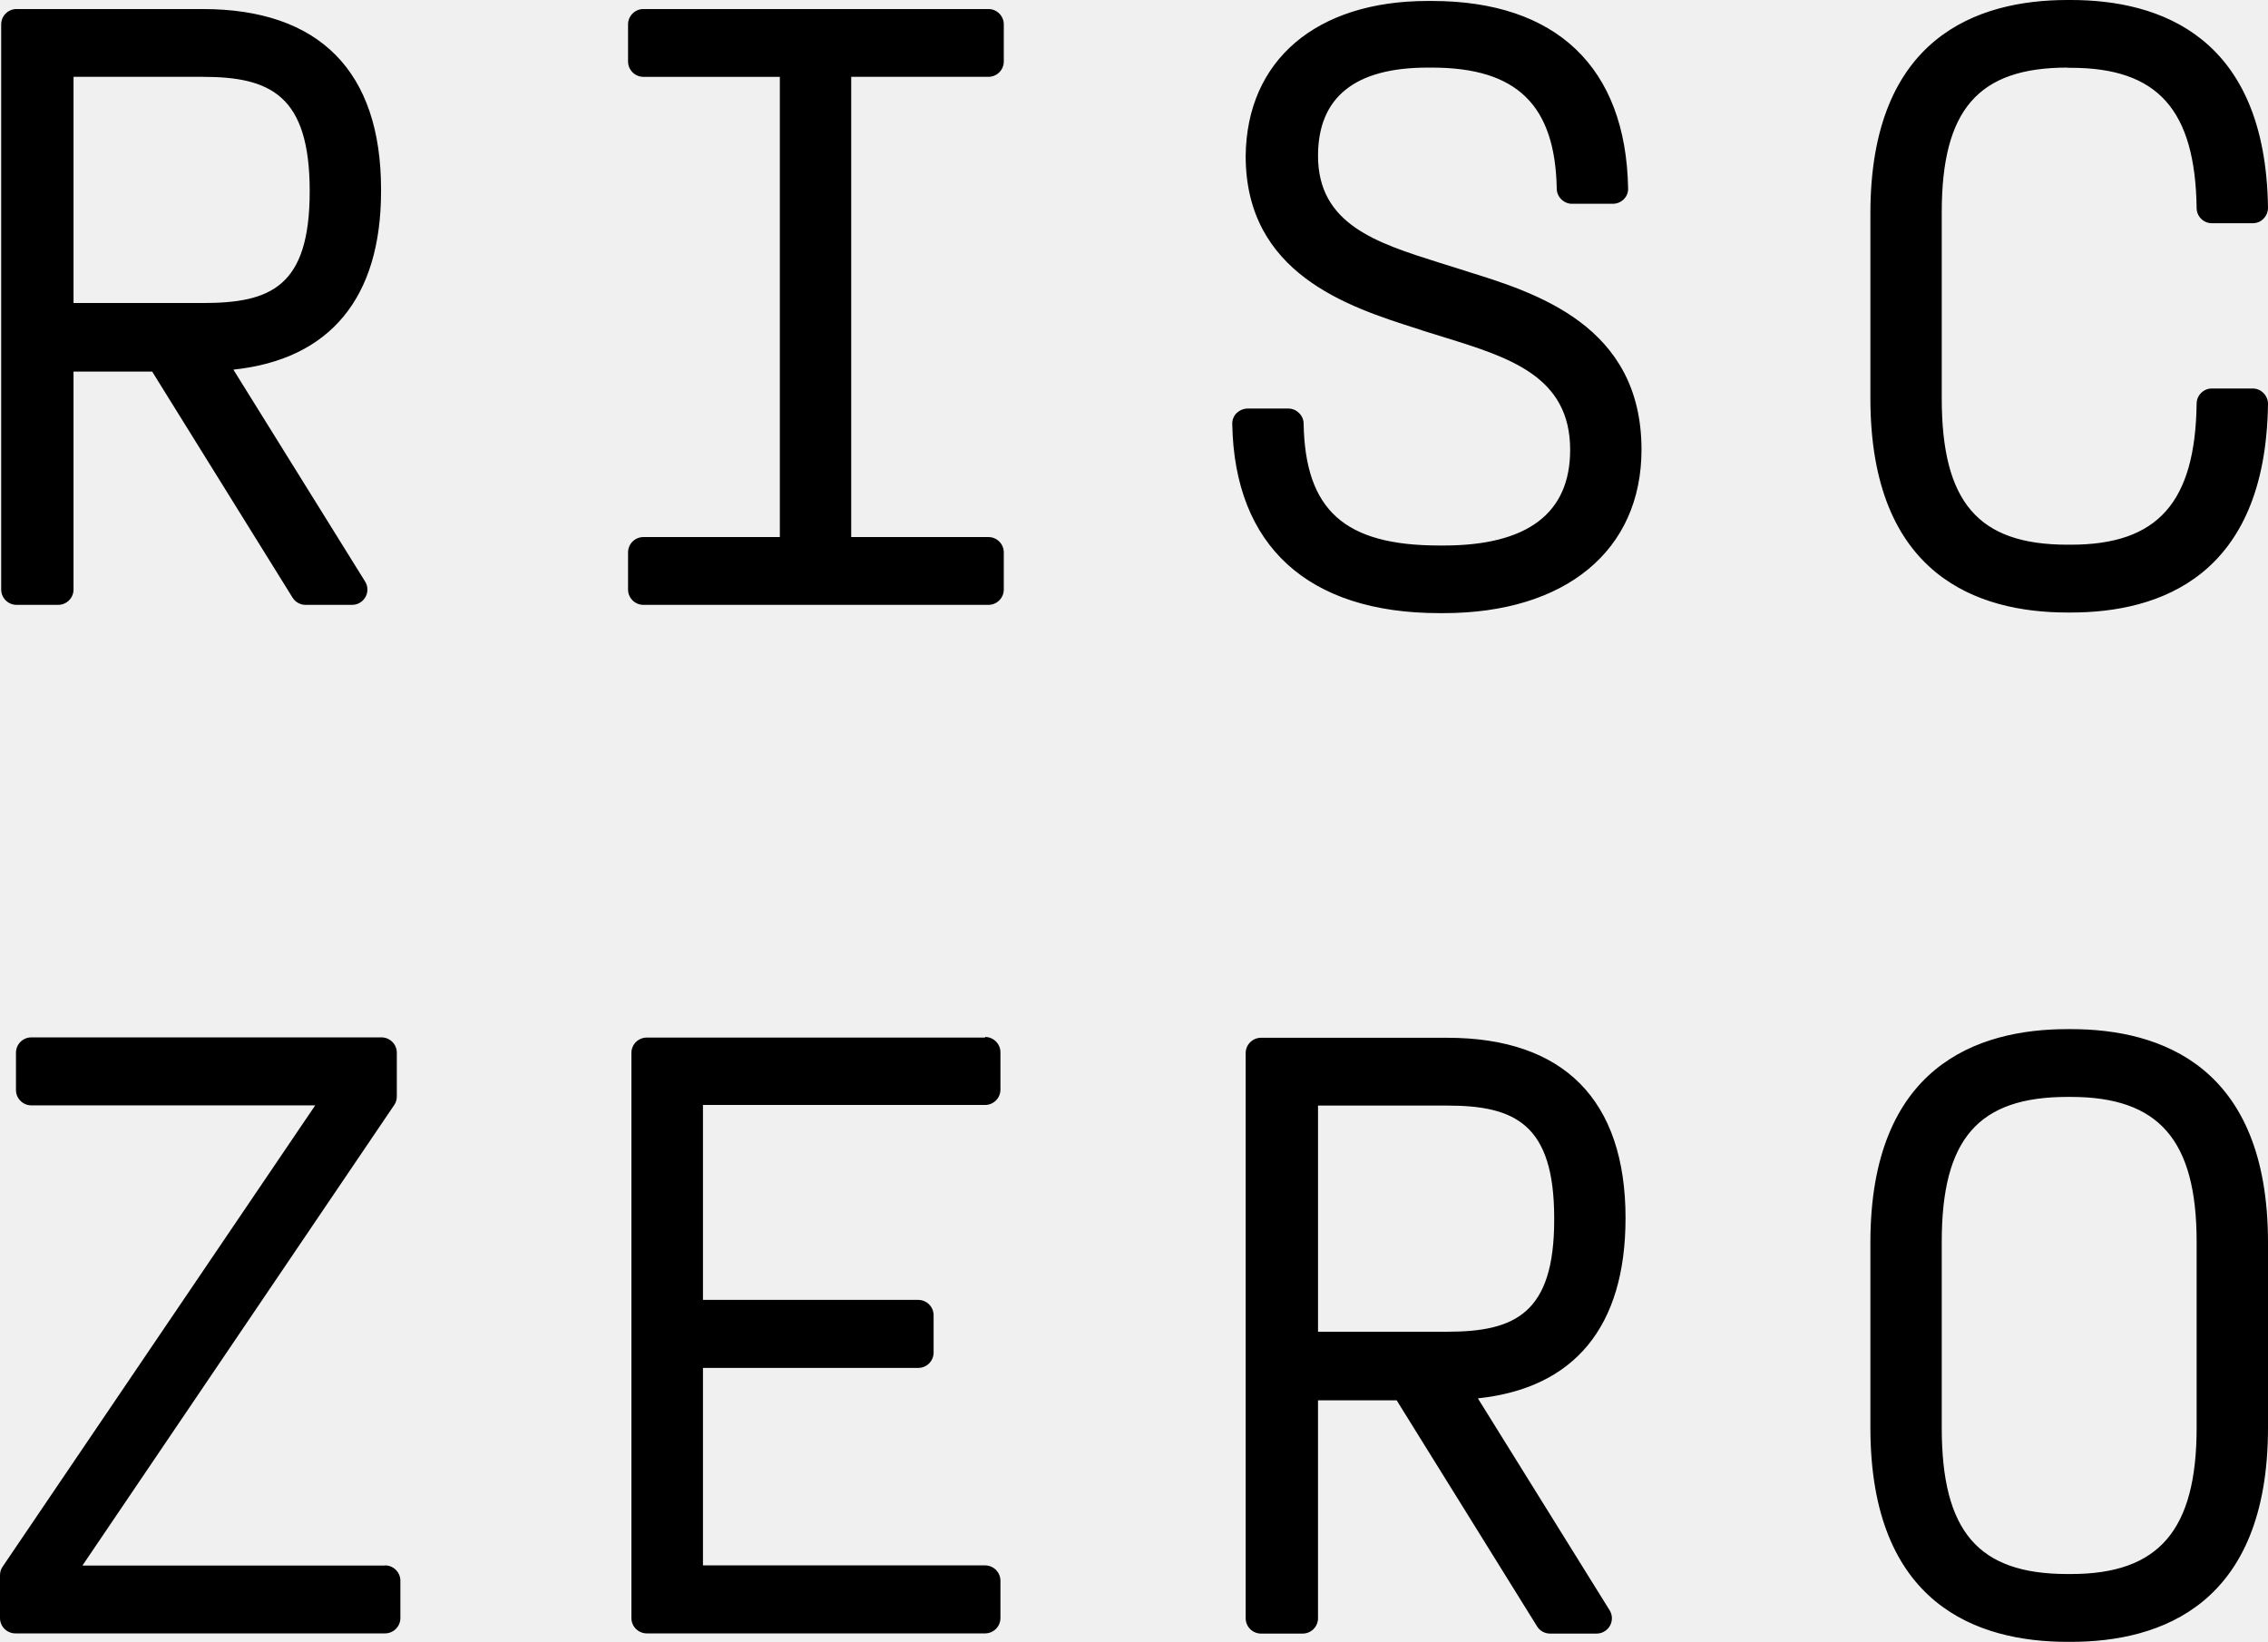
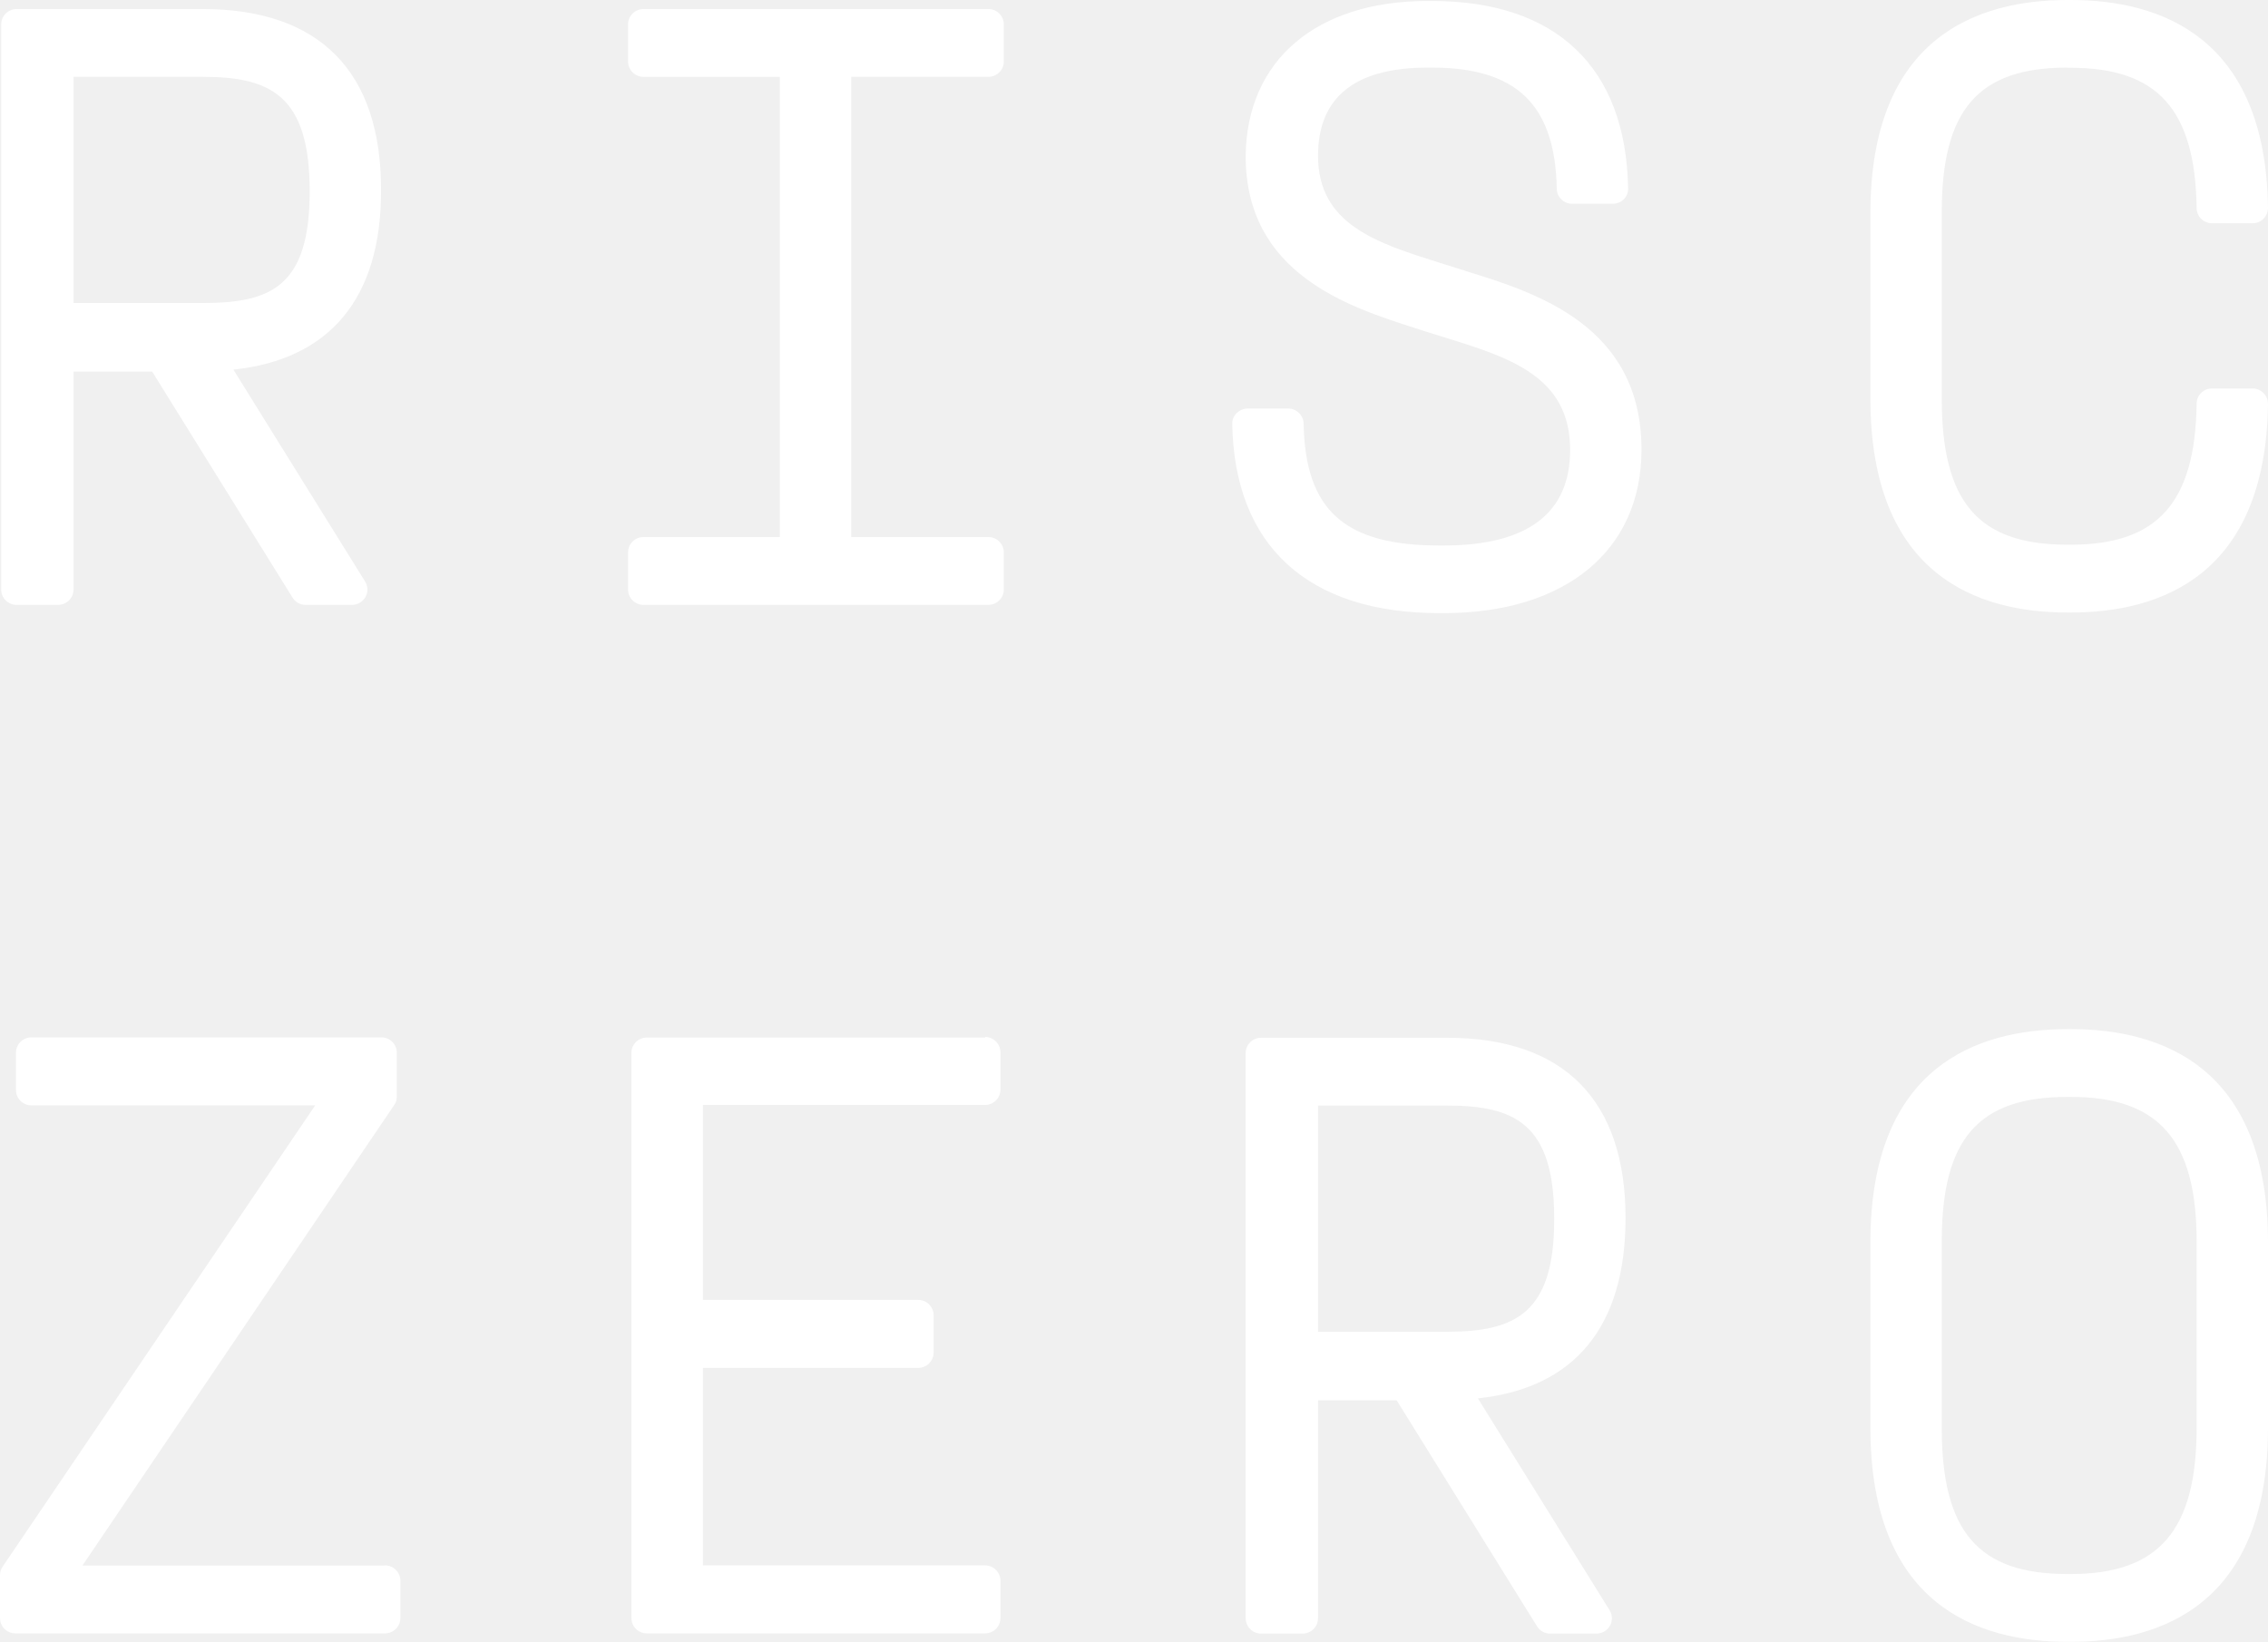
<svg xmlns="http://www.w3.org/2000/svg" width="163" height="118" fill="none">
-   <path d="M27.386 13.742v-.127c0-8.488-4.434-12.965-12.822-12.965H1.19c-.609 0-1.105.494-1.105 1.102V42.37c0 .607.496 1.102 1.105 1.102h2.989c.609 0 1.105-.494 1.105-1.102V26.707h5.653l10.087 16.242c.198.325.553.523.935.523h3.344c.397 0 .765-.212.963-.565.198-.353.184-.777-.028-1.116l-9.464-15.225c6.942-.734 10.612-5.155 10.612-12.824ZM5.285 5.522h9.28c4.874 0 7.693 1.328 7.693 8.22 0 6.892-2.819 8.036-7.693 8.036H5.285V5.522ZM71.037.65H46.243c-.609 0-1.105.494-1.105 1.102v2.669c0 .607.496 1.102 1.105 1.102h9.804V38.599h-9.804c-.609 0-1.105.494-1.105 1.102v2.669c0 .607.496 1.102 1.105 1.102h24.794c.609 0 1.105-.494 1.105-1.102v-2.669c0-.607-.496-1.102-1.105-1.102h-9.861V5.522h9.861c.609 0 1.105-.494 1.105-1.102v-2.669c0-.607-.496-1.102-1.105-1.102ZM105.351 19.476l-1.941-.607c-4.462-1.412-8.684-2.74-8.684-7.669 0-4.209 2.649-6.341 7.877-6.341h.312c6.092 0 8.854 2.683 8.968 8.7 0 .593.51 1.087 1.091 1.087h2.932c.298 0 .581-.113.794-.325.212-.212.326-.494.311-.791-.155-8.686-5.157-13.46-14.096-13.46h-.312c-8.005 0-13.006 4.265-13.077 11.143 0 8.46 7.367 10.832 12.241 12.386l.553.184c.495.155.991.311 1.501.466 4.647 1.44 9.025 2.796 9.025 8.079 0 4.562-3.06 6.878-9.096 6.878h-.297c-6.829 0-9.648-2.542-9.762-8.756 0-.593-.51-1.087-1.091-1.087h-2.933c-.297 0-.581.127-.793.325-.212.212-.326.508-.312.791.156 8.757 5.44 13.587 14.89 13.587h.297c8.77 0 14.225-4.505 14.225-11.751 0-8.94-7.608-11.284-12.638-12.838h.014ZM148.591 4.873h.241c6.234 0 8.94 3.008 9.039 10.084 0 .593.496 1.087 1.091 1.087h2.933c.297 0 .581-.113.779-.325.213-.212.326-.494.326-.791C162.83 2.599 155.208 0 148.832 0h-.241c-6.46 0-14.167 2.655-14.167 15.338v13.29c0 12.725 7.707 15.394 14.167 15.394h.241c6.376 0 13.998-2.599 14.168-14.985 0-.297-.113-.579-.326-.791-.212-.212-.482-.325-.779-.325h-2.933c-.595 0-1.091.494-1.091 1.087-.099 7.104-2.791 10.14-9.039 10.14h-.241c-6.418 0-9.039-3.051-9.039-10.522V15.267c0-7.387 2.621-10.409 9.039-10.409v.014ZM27.67 112.52H5.922L28.335 79.415c.128-.184.184-.395.184-.621v-3.135c0-.607-.496-1.102-1.105-1.102H2.253c-.609 0-1.105.494-1.105 1.102v2.683c0 .607.496 1.102 1.105 1.102H22.654L.184 112.605C.057 112.789 0 113 0 113.226v3.065c0 .607.496 1.102 1.105 1.102H27.67c.609 0 1.105-.495 1.105-1.102v-2.683c0-.608-.496-1.102-1.105-1.102v.014ZM70.796 74.571H46.484c-.609 0-1.105.494-1.105 1.102v40.618c0 .607.496 1.102 1.105 1.102h24.312c.609 0 1.105-.495 1.105-1.102v-2.683c0-.608-.496-1.102-1.105-1.102H50.522V98.312h15.471c.609 0 1.105-.494 1.105-1.102v-2.683c0-.607-.496-1.102-1.105-1.102H50.522V79.415h20.274c.609 0 1.105-.494 1.105-1.102v-2.683c0-.607-.496-1.102-1.105-1.102v.042ZM116.827 87.55c0-8.488-4.434-12.965-12.822-12.965H90.631c-.609 0-1.105.494-1.105 1.102v40.618c0 .608.496 1.102 1.105 1.102h2.989c.609 0 1.105-.494 1.105-1.102v-15.663h5.653l10.087 16.242c.198.325.552.523.935.523h3.344c.396 0 .765-.212.963-.565.198-.353.184-.777-.028-1.116l-9.464-15.225c6.942-.734 10.611-5.155 10.611-12.951Zm-5.128 0v.127c0 6.723-2.82 8.036-7.694 8.036h-9.279V79.458h9.279c4.874 0 7.694 1.328 7.694 8.093ZM148.832 73.964h-.241c-6.46 0-14.167 2.655-14.167 15.338v13.305c0 12.725 7.707 15.394 14.167 15.394h.241c6.461 0 14.168-2.669 14.168-15.394V89.302c0-12.683-7.707-15.338-14.168-15.338Zm9.039 15.281v13.361c0 7.372-2.706 10.521-9.039 10.521h-.241c-6.418 0-9.039-3.05-9.039-10.521V89.245c0-7.386 2.621-10.409 9.039-10.409h.241c6.333 0 9.039 3.107 9.039 10.409Z" fill="#000" />
+   <path d="M27.386 13.742v-.127c0-8.488-4.434-12.965-12.822-12.965H1.19c-.609 0-1.105.494-1.105 1.102V42.37c0 .607.496 1.102 1.105 1.102h2.989c.609 0 1.105-.494 1.105-1.102V26.707h5.653l10.087 16.242c.198.325.553.523.935.523h3.344c.397 0 .765-.212.963-.565.198-.353.184-.777-.028-1.116l-9.464-15.225c6.942-.734 10.612-5.155 10.612-12.824ZM5.285 5.522h9.28c4.874 0 7.693 1.328 7.693 8.22 0 6.892-2.819 8.036-7.693 8.036H5.285V5.522ZM71.037.65H46.243c-.609 0-1.105.494-1.105 1.102v2.669c0 .607.496 1.102 1.105 1.102h9.804V38.599h-9.804c-.609 0-1.105.494-1.105 1.102v2.669c0 .607.496 1.102 1.105 1.102h24.794c.609 0 1.105-.494 1.105-1.102v-2.669c0-.607-.496-1.102-1.105-1.102h-9.861V5.522h9.861c.609 0 1.105-.494 1.105-1.102v-2.669c0-.607-.496-1.102-1.105-1.102ZM105.351 19.476l-1.941-.607c-4.462-1.412-8.684-2.74-8.684-7.669 0-4.209 2.649-6.341 7.877-6.341h.312c6.092 0 8.854 2.683 8.968 8.7 0 .593.51 1.087 1.091 1.087h2.932c.298 0 .581-.113.794-.325.212-.212.326-.494.311-.791-.155-8.686-5.157-13.46-14.096-13.46h-.312c-8.005 0-13.006 4.265-13.077 11.143 0 8.46 7.367 10.832 12.241 12.386l.553.184c.495.155.991.311 1.501.466 4.647 1.44 9.025 2.796 9.025 8.079 0 4.562-3.06 6.878-9.096 6.878h-.297c-6.829 0-9.648-2.542-9.762-8.756 0-.593-.51-1.087-1.091-1.087h-2.933c-.297 0-.581.127-.793.325-.212.212-.326.508-.312.791.156 8.757 5.44 13.587 14.89 13.587h.297c8.77 0 14.225-4.505 14.225-11.751 0-8.94-7.608-11.284-12.638-12.838h.014ZM148.591 4.873h.241c6.234 0 8.94 3.008 9.039 10.084 0 .593.496 1.087 1.091 1.087h2.933c.297 0 .581-.113.779-.325.213-.212.326-.494.326-.791C162.83 2.599 155.208 0 148.832 0h-.241c-6.46 0-14.167 2.655-14.167 15.338v13.29c0 12.725 7.707 15.394 14.167 15.394h.241c6.376 0 13.998-2.599 14.168-14.985 0-.297-.113-.579-.326-.791-.212-.212-.482-.325-.779-.325h-2.933c-.595 0-1.091.494-1.091 1.087-.099 7.104-2.791 10.14-9.039 10.14h-.241c-6.418 0-9.039-3.051-9.039-10.522V15.267c0-7.387 2.621-10.409 9.039-10.409v.014ZM27.67 112.52H5.922L28.335 79.415c.128-.184.184-.395.184-.621v-3.135c0-.607-.496-1.102-1.105-1.102H2.253c-.609 0-1.105.494-1.105 1.102v2.683c0 .607.496 1.102 1.105 1.102H22.654L.184 112.605C.057 112.789 0 113 0 113.226v3.065c0 .607.496 1.102 1.105 1.102H27.67c.609 0 1.105-.495 1.105-1.102v-2.683c0-.608-.496-1.102-1.105-1.102v.014ZM70.796 74.571H46.484c-.609 0-1.105.494-1.105 1.102v40.618c0 .607.496 1.102 1.105 1.102h24.312c.609 0 1.105-.495 1.105-1.102v-2.683c0-.608-.496-1.102-1.105-1.102H50.522V98.312h15.471c.609 0 1.105-.494 1.105-1.102v-2.683c0-.607-.496-1.102-1.105-1.102H50.522V79.415h20.274c.609 0 1.105-.494 1.105-1.102v-2.683c0-.607-.496-1.102-1.105-1.102v.042ZM116.827 87.55c0-8.488-4.434-12.965-12.822-12.965H90.631c-.609 0-1.105.494-1.105 1.102v40.618c0 .608.496 1.102 1.105 1.102h2.989c.609 0 1.105-.494 1.105-1.102v-15.663h5.653l10.087 16.242c.198.325.552.523.935.523h3.344c.396 0 .765-.212.963-.565.198-.353.184-.777-.028-1.116l-9.464-15.225c6.942-.734 10.611-5.155 10.611-12.951Zm-5.128 0v.127c0 6.723-2.82 8.036-7.694 8.036h-9.279V79.458h9.279c4.874 0 7.694 1.328 7.694 8.093ZM148.832 73.964h-.241c-6.46 0-14.167 2.655-14.167 15.338v13.305c0 12.725 7.707 15.394 14.167 15.394h.241c6.461 0 14.168-2.669 14.168-15.394V89.302c0-12.683-7.707-15.338-14.168-15.338Zm9.039 15.281v13.361c0 7.372-2.706 10.521-9.039 10.521h-.241c-6.418 0-9.039-3.05-9.039-10.521V89.245c0-7.386 2.621-10.409 9.039-10.409h.241c6.333 0 9.039 3.107 9.039 10.409Z" fill="#fff" />
</svg>
